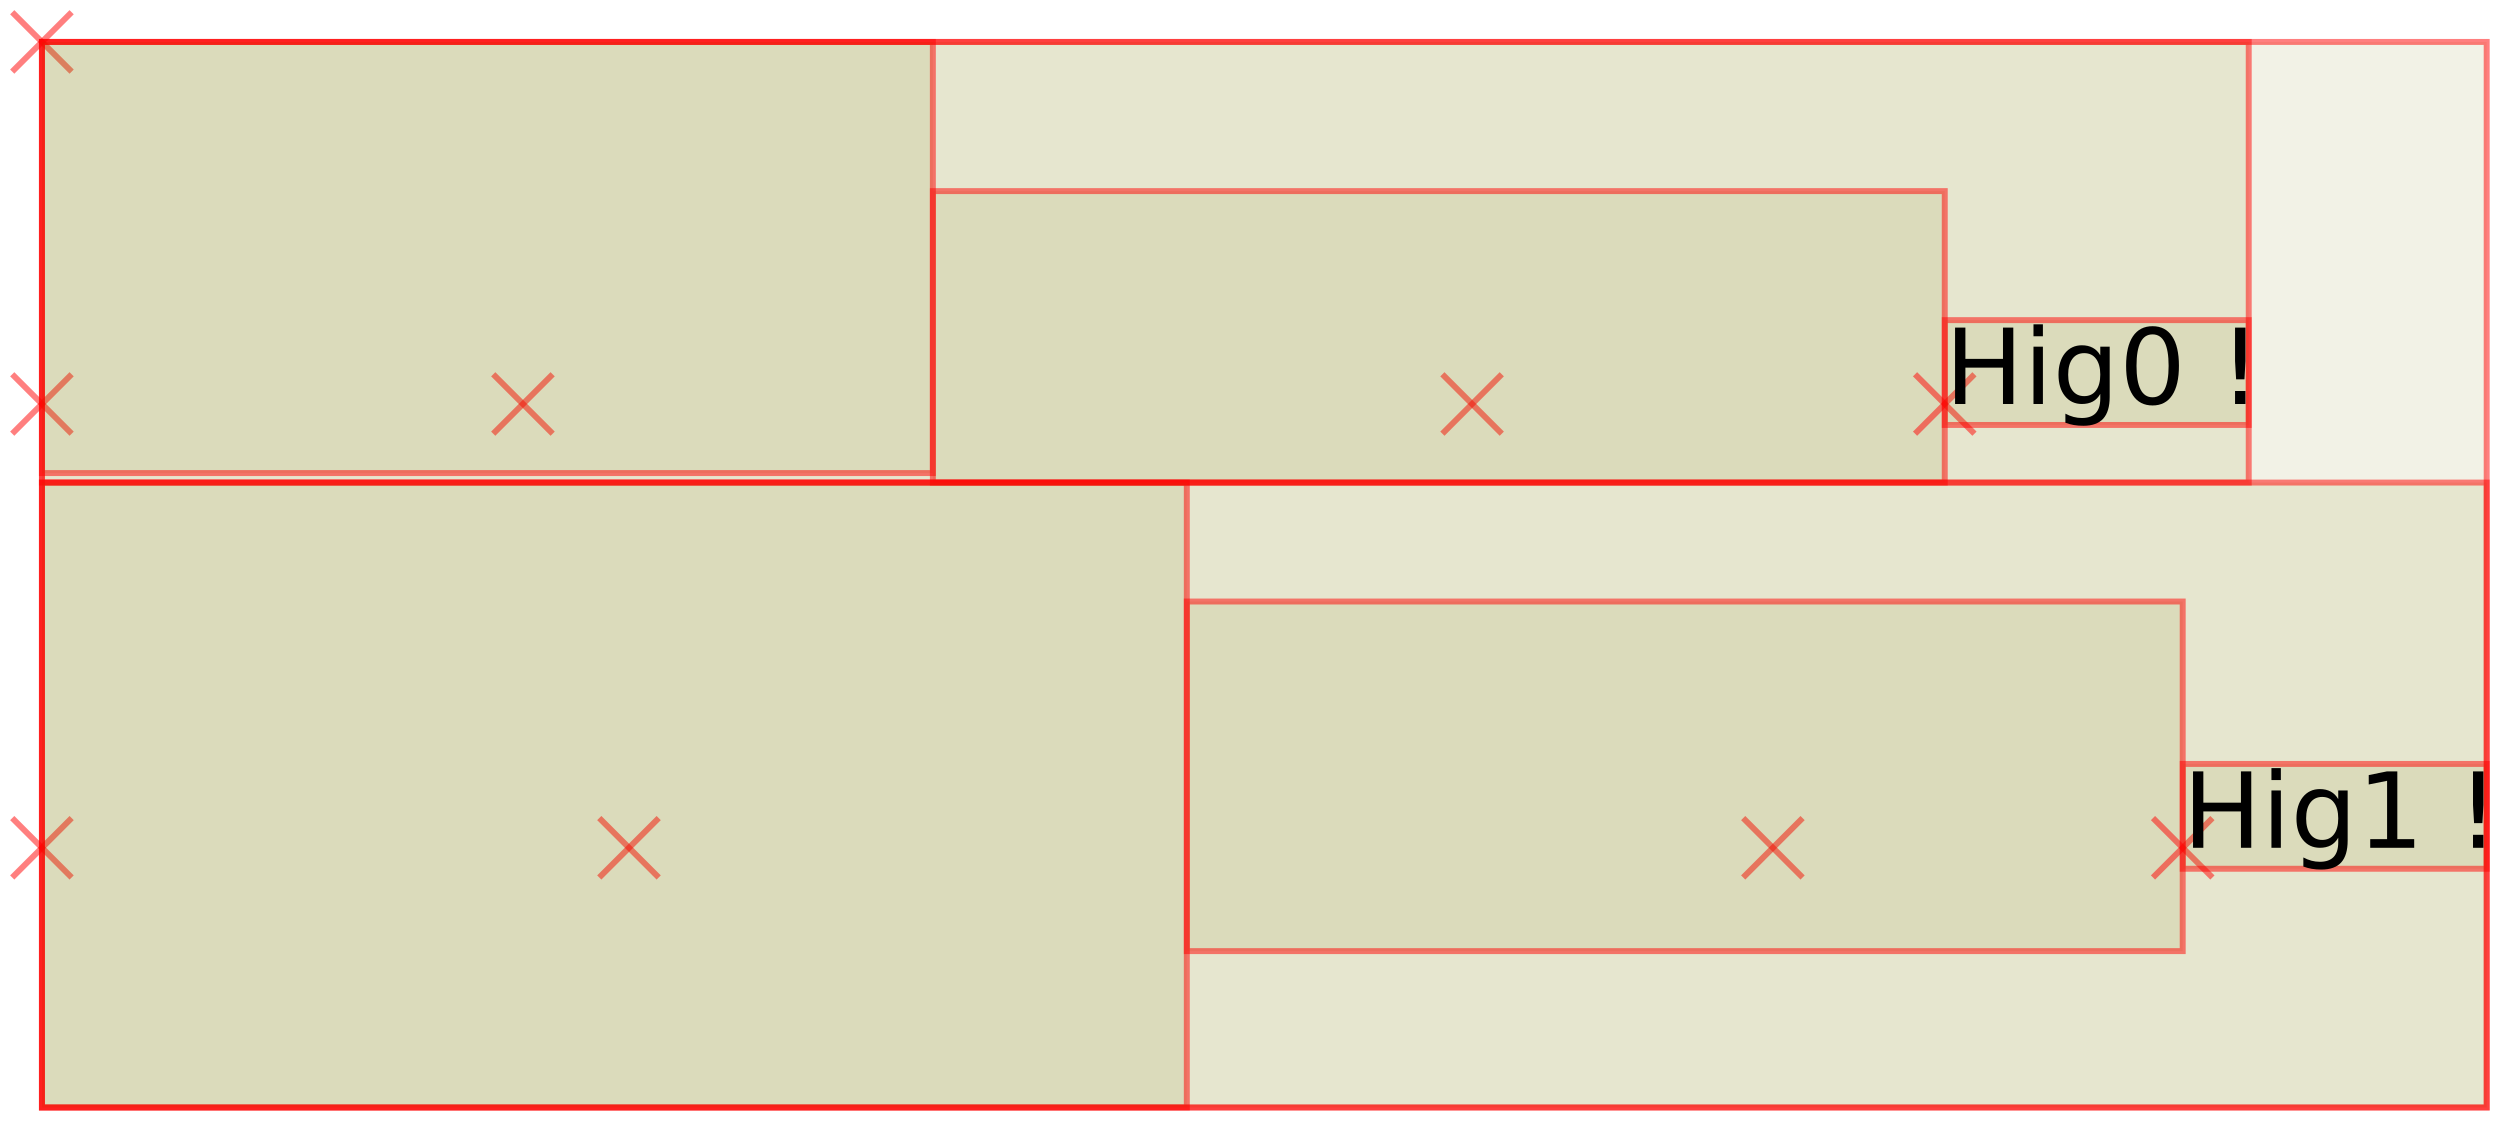
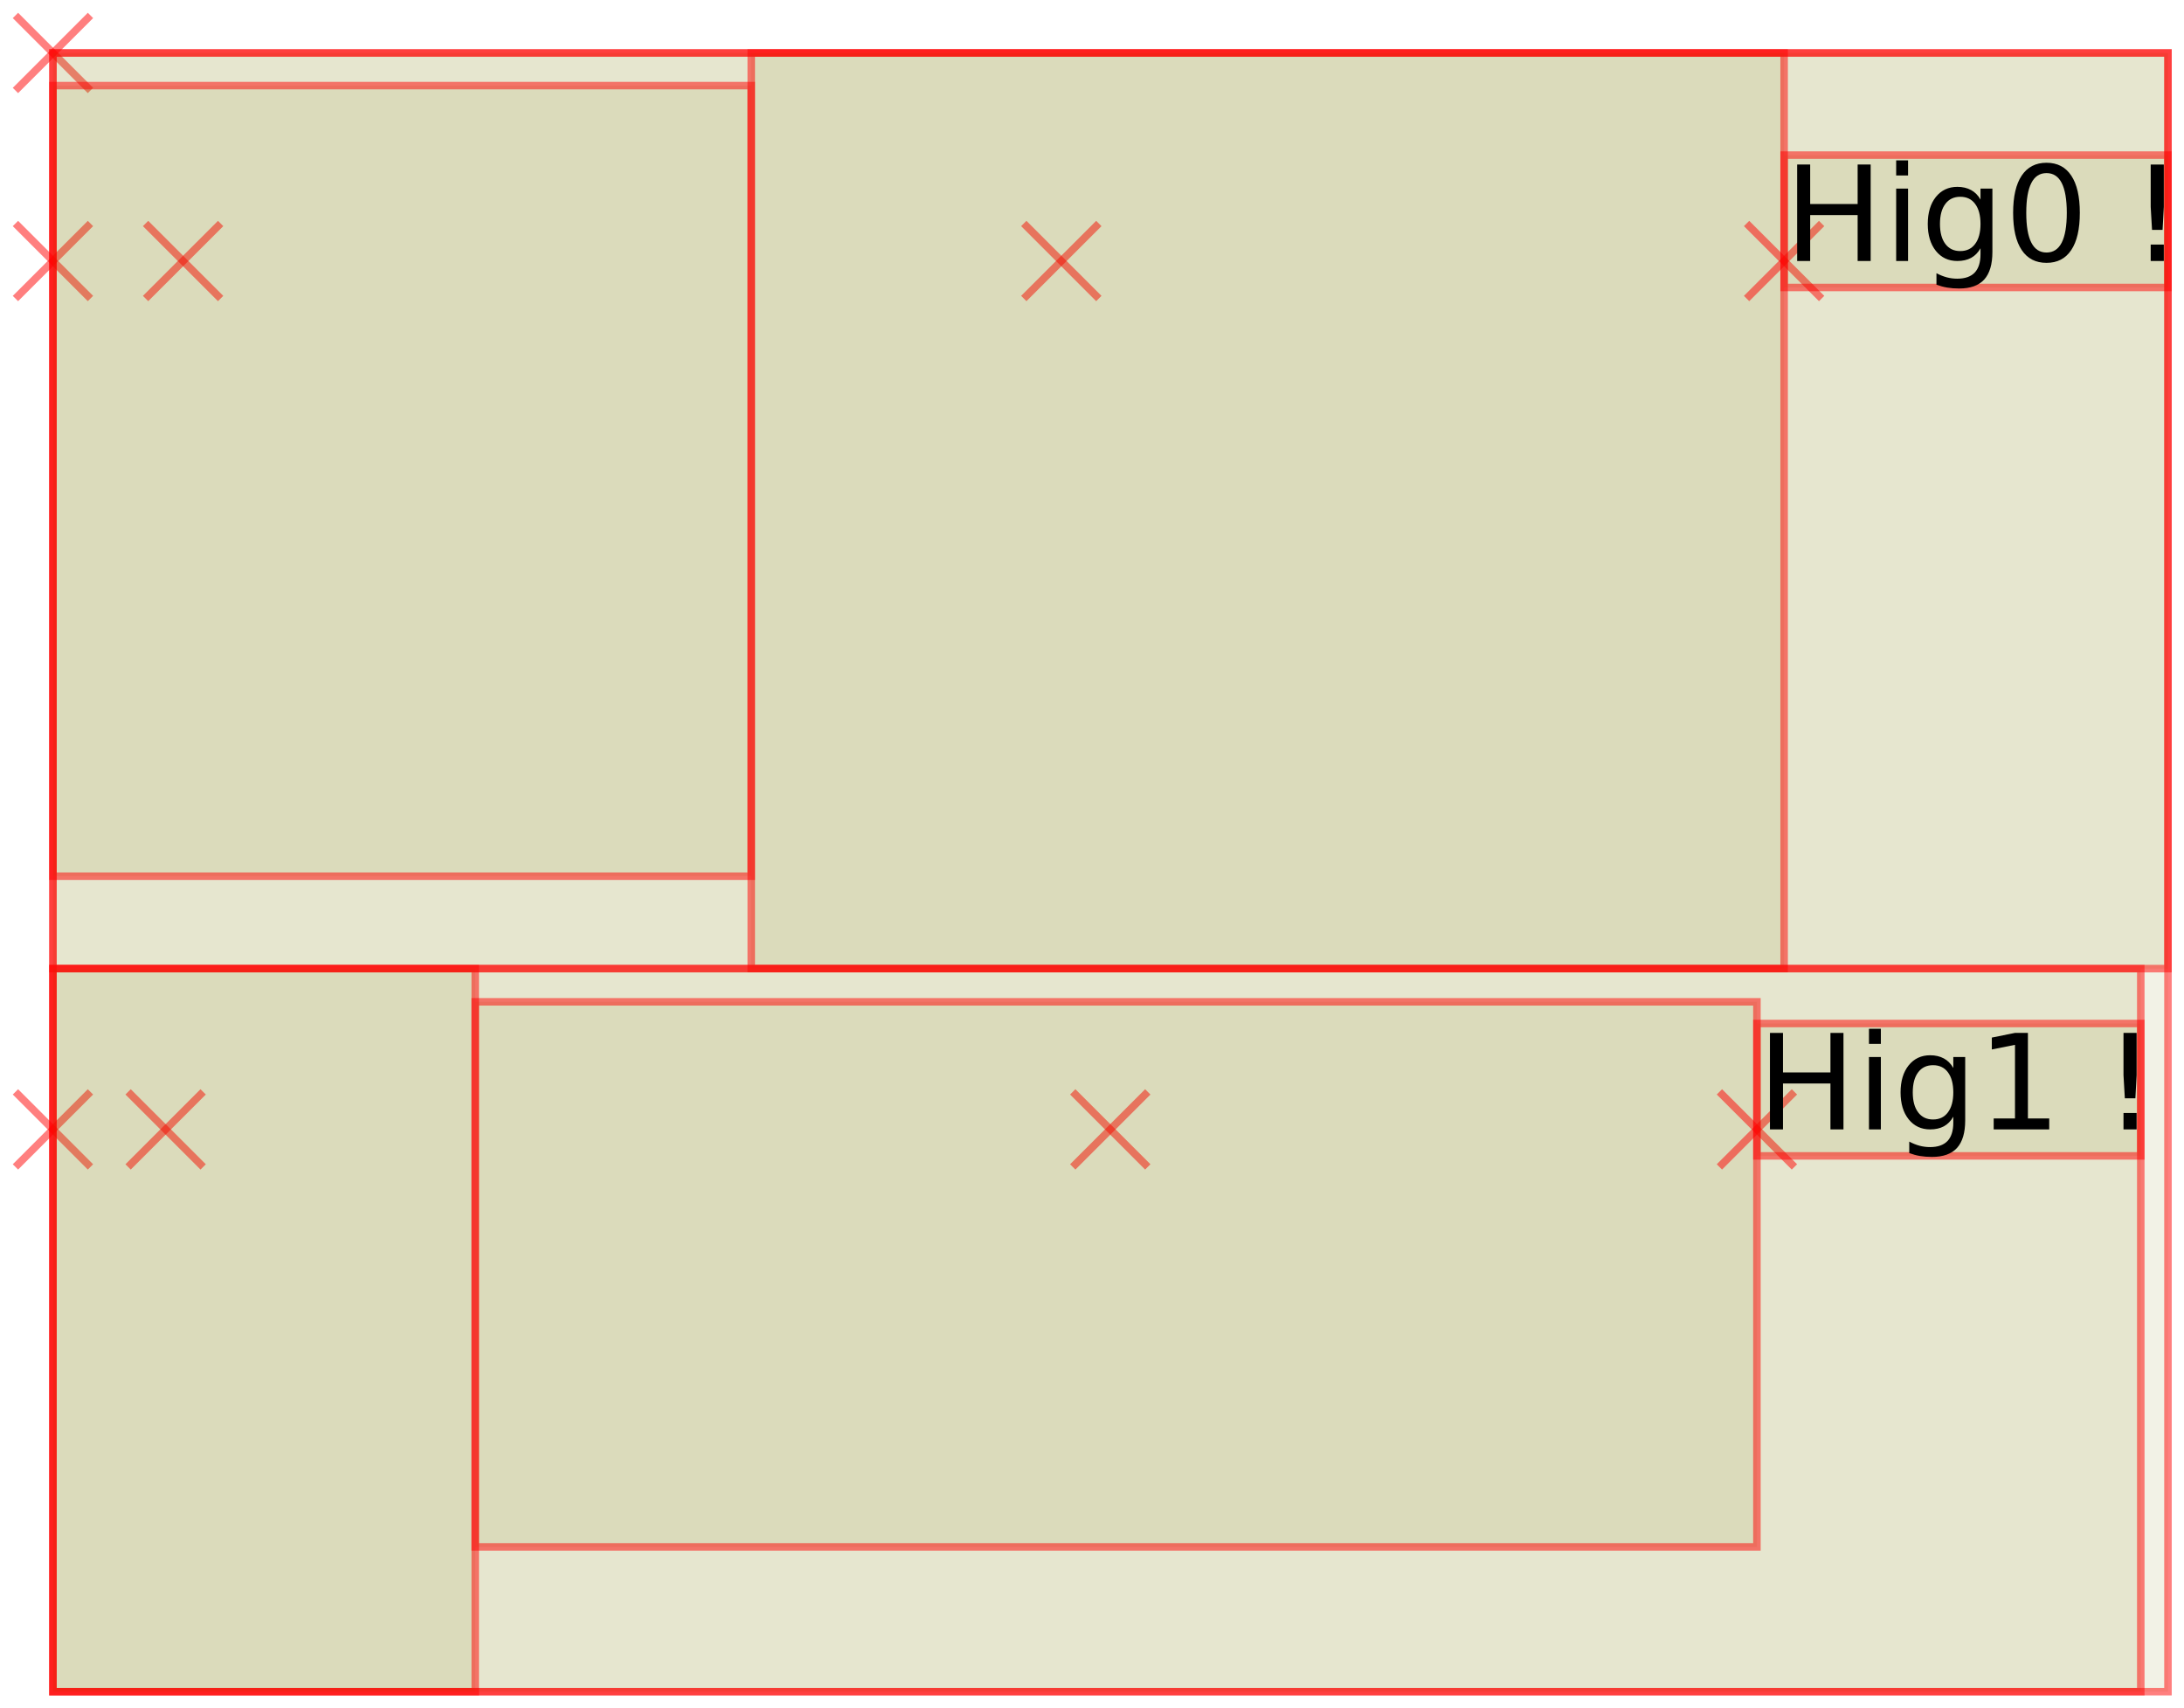
- <svg xmlns="http://www.w3.org/2000/svg" xmlns:xlink="http://www.w3.org/1999/xlink" width="477pt" height="214pt" viewBox="0 0 477 214" version="1.1">
+ <svg xmlns="http://www.w3.org/2000/svg" xmlns:xlink="http://www.w3.org/1999/xlink" width="330pt" height="258pt" viewBox="0 0 330 258" version="1.1">
  <defs>
    <g>
      <symbol overflow="visible" id="glyph0-0">
        <path style="stroke:none;" d="M 1 3.531 L 1 -14.109 L 11 -14.109 L 11 3.531 Z M 2.125 2.422 L 9.891 2.422 L 9.891 -12.984 L 2.125 -12.984 Z M 2.125 2.422 " />
      </symbol>
      <symbol overflow="visible" id="glyph0-1">
        <path style="stroke:none;" d="M 1.969 -14.578 L 3.938 -14.578 L 3.938 -8.609 L 11.109 -8.609 L 11.109 -14.578 L 13.078 -14.578 L 13.078 0 L 11.109 0 L 11.109 -6.938 L 3.938 -6.938 L 3.938 0 L 1.969 0 Z M 1.969 -14.578 " />
      </symbol>
      <symbol overflow="visible" id="glyph0-2">
        <path style="stroke:none;" d="M 1.891 -10.938 L 3.688 -10.938 L 3.688 0 L 1.891 0 Z M 1.891 -15.203 L 3.688 -15.203 L 3.688 -12.922 L 1.891 -12.922 Z M 1.891 -15.203 " />
      </symbol>
      <symbol overflow="visible" id="glyph0-3">
        <path style="stroke:none;" d="M 9.078 -5.594 C 9.078 -6.895 8.805 -7.906 8.266 -8.625 C 7.734 -9.344 6.984 -9.703 6.016 -9.703 C 5.055 -9.703 4.305 -9.344 3.766 -8.625 C 3.223 -7.906 2.953 -6.895 2.953 -5.594 C 2.953 -4.301 3.223 -3.297 3.766 -2.578 C 4.305 -1.859 5.055 -1.5 6.016 -1.5 C 6.984 -1.5 7.734 -1.859 8.266 -2.578 C 8.805 -3.297 9.078 -4.301 9.078 -5.594 Z M 10.875 -1.359 C 10.875 0.504 10.461 1.891 9.641 2.797 C 8.816 3.703 7.551 4.156 5.844 4.156 C 5.207 4.156 4.609 4.109 4.047 4.016 C 3.492 3.922 2.953 3.773 2.422 3.578 L 2.422 1.844 C 2.953 2.125 3.473 2.332 3.984 2.469 C 4.492 2.602 5.02 2.672 5.562 2.672 C 6.738 2.672 7.617 2.363 8.203 1.75 C 8.785 1.133 9.078 0.207 9.078 -1.031 L 9.078 -1.922 C 8.711 -1.273 8.238 -0.789 7.656 -0.469 C 7.07 -0.156 6.379 0 5.578 0 C 4.234 0 3.148 -0.508 2.328 -1.531 C 1.516 -2.551 1.109 -3.906 1.109 -5.594 C 1.109 -7.289 1.516 -8.648 2.328 -9.672 C 3.148 -10.691 4.234 -11.203 5.578 -11.203 C 6.379 -11.203 7.07 -11.039 7.656 -10.719 C 8.238 -10.406 8.711 -9.926 9.078 -9.281 L 9.078 -10.938 L 10.875 -10.938 Z M 10.875 -1.359 " />
      </symbol>
      <symbol overflow="visible" id="glyph0-4">
        <path style="stroke:none;" d="M 6.359 -13.281 C 5.336 -13.281 4.57 -12.781 4.062 -11.781 C 3.551 -10.781 3.297 -9.281 3.297 -7.281 C 3.297 -5.281 3.551 -3.781 4.062 -2.781 C 4.57 -1.781 5.336 -1.281 6.359 -1.281 C 7.379 -1.281 8.145 -1.781 8.656 -2.781 C 9.164 -3.781 9.422 -5.281 9.422 -7.281 C 9.422 -9.281 9.164 -10.781 8.656 -11.781 C 8.145 -12.781 7.379 -13.281 6.359 -13.281 Z M 6.359 -14.844 C 7.992 -14.844 9.238 -14.195 10.094 -12.906 C 10.957 -11.613 11.391 -9.738 11.391 -7.281 C 11.391 -4.82 10.957 -2.945 10.094 -1.656 C 9.238 -0.363 7.992 0.281 6.359 0.281 C 4.723 0.281 3.473 -0.363 2.609 -1.656 C 1.742 -2.945 1.312 -4.82 1.312 -7.281 C 1.312 -9.738 1.742 -11.613 2.609 -12.906 C 3.473 -14.195 4.723 -14.844 6.359 -14.844 Z M 6.359 -14.844 " />
      </symbol>
      <symbol overflow="visible" id="glyph0-5">
        <path style="stroke:none;" d="" />
      </symbol>
      <symbol overflow="visible" id="glyph0-6">
        <path style="stroke:none;" d="M 3.016 -2.484 L 5 -2.484 L 5 0 L 3.016 0 Z M 3.016 -14.578 L 5 -14.578 L 5 -8.188 L 4.812 -4.703 L 3.219 -4.703 L 3.016 -8.188 Z M 3.016 -14.578 " />
      </symbol>
      <symbol overflow="visible" id="glyph0-7">
        <path style="stroke:none;" d="M 2.484 -1.656 L 5.703 -1.656 L 5.703 -12.781 L 2.203 -12.078 L 2.203 -13.875 L 5.688 -14.578 L 7.656 -14.578 L 7.656 -1.656 L 10.875 -1.656 L 10.875 0 L 2.484 0 Z M 2.484 -1.656 " />
      </symbol>
    </g>
  </defs>
  <g id="surface284">
    <path style="fill:none;stroke-width:0.567;stroke-linecap:butt;stroke-linejoin:miter;stroke:rgb(100%,0%,0%);stroke-opacity:0.5;stroke-miterlimit:10;" d="M -2.834 2.834 L 2.834 -2.834 " transform="matrix(2,0,0,2,8,8)" />
    <path style="fill:none;stroke-width:0.567;stroke-linecap:butt;stroke-linejoin:miter;stroke:rgb(100%,0%,0%);stroke-opacity:0.5;stroke-miterlimit:10;" d="M 2.834 2.834 L -2.834 -2.834 " transform="matrix(2,0,0,2,8,8)" />
-     <path style="fill-rule:nonzero;fill:rgb(50%,50%,0%);fill-opacity:0.1;stroke-width:0.567;stroke-linecap:butt;stroke-linejoin:miter;stroke:rgb(100%,0%,0%);stroke-opacity:0.5;stroke-miterlimit:10;" d="M 0 101.654 L 233.23 101.654 L 233.23 0 L 0 0 Z M 0 101.654 " transform="matrix(2,0,0,2,8,8)" />
-     <path style="fill:none;stroke-width:0.567;stroke-linecap:butt;stroke-linejoin:miter;stroke:rgb(100%,0%,0%);stroke-opacity:0.5;stroke-miterlimit:10;" d="M -2.834 37.375 L 2.834 31.705 " transform="matrix(2,0,0,2,8,8)" />
-     <path style="fill:none;stroke-width:0.567;stroke-linecap:butt;stroke-linejoin:miter;stroke:rgb(100%,0%,0%);stroke-opacity:0.5;stroke-miterlimit:10;" d="M 2.834 37.375 L -2.834 31.705 " transform="matrix(2,0,0,2,8,8)" />
-     <path style="fill-rule:nonzero;fill:rgb(50%,50%,0%);fill-opacity:0.1;stroke-width:0.567;stroke-linecap:butt;stroke-linejoin:miter;stroke:rgb(100%,0%,0%);stroke-opacity:0.5;stroke-miterlimit:10;" d="M 0 42.037 L 210.529 42.037 L 210.529 0 L 0 0 Z M 0 42.037 " transform="matrix(2,0,0,2,8,8)" />
-     <path style="fill:none;stroke-width:0.567;stroke-linecap:butt;stroke-linejoin:miter;stroke:rgb(100%,0%,0%);stroke-opacity:0.5;stroke-miterlimit:10;" d="M 43.053 37.375 L 48.723 31.705 " transform="matrix(2,0,0,2,8,8)" />
-     <path style="fill:none;stroke-width:0.567;stroke-linecap:butt;stroke-linejoin:miter;stroke:rgb(100%,0%,0%);stroke-opacity:0.5;stroke-miterlimit:10;" d="M 48.723 37.375 L 43.053 31.705 " transform="matrix(2,0,0,2,8,8)" />
-     <path style="fill-rule:nonzero;fill:rgb(50%,50%,0%);fill-opacity:0.1;stroke-width:0.567;stroke-linecap:butt;stroke-linejoin:miter;stroke:rgb(100%,0%,0%);stroke-opacity:0.5;stroke-miterlimit:10;" d="M 0 41.131 L 84.994 41.131 L 84.994 0 L 0 0 Z M 0 41.131 " transform="matrix(2,0,0,2,8,8)" />
-     <path style="fill:none;stroke-width:0.567;stroke-linecap:butt;stroke-linejoin:miter;stroke:rgb(100%,0%,0%);stroke-opacity:0.5;stroke-miterlimit:10;" d="M 133.602 37.375 L 139.271 31.705 " transform="matrix(2,0,0,2,8,8)" />
-     <path style="fill:none;stroke-width:0.567;stroke-linecap:butt;stroke-linejoin:miter;stroke:rgb(100%,0%,0%);stroke-opacity:0.5;stroke-miterlimit:10;" d="M 139.271 37.375 L 133.602 31.705 " transform="matrix(2,0,0,2,8,8)" />
-     <path style="fill-rule:nonzero;fill:rgb(50%,50%,0%);fill-opacity:0.1;stroke-width:0.567;stroke-linecap:butt;stroke-linejoin:miter;stroke:rgb(100%,0%,0%);stroke-opacity:0.5;stroke-miterlimit:10;" d="M 84.994 42.037 L 181.529 42.037 L 181.529 14.232 L 84.994 14.232 Z M 84.994 42.037 " transform="matrix(2,0,0,2,8,8)" />
-     <path style="fill:none;stroke-width:0.567;stroke-linecap:butt;stroke-linejoin:miter;stroke:rgb(100%,0%,0%);stroke-opacity:0.5;stroke-miterlimit:10;" d="M 178.695 37.375 L 184.363 31.705 " transform="matrix(2,0,0,2,8,8)" />
-     <path style="fill:none;stroke-width:0.567;stroke-linecap:butt;stroke-linejoin:miter;stroke:rgb(100%,0%,0%);stroke-opacity:0.5;stroke-miterlimit:10;" d="M 184.363 37.375 L 178.695 31.705 " transform="matrix(2,0,0,2,8,8)" />
-     <path style="fill-rule:nonzero;fill:rgb(50%,50%,0%);fill-opacity:0.1;stroke-width:0.567;stroke-linecap:butt;stroke-linejoin:miter;stroke:rgb(100%,0%,0%);stroke-opacity:0.5;stroke-miterlimit:10;" d="M 181.529 36.541 L 210.529 36.541 L 210.529 26.541 L 181.529 26.541 Z M 181.529 36.541 " transform="matrix(2,0,0,2,8,8)" />
+     <path style="fill-rule:nonzero;fill:rgb(50%,50%,0%);fill-opacity:0.1;stroke-width:0.567;stroke-linecap:butt;stroke-linejoin:miter;stroke:rgb(100%,0%,0%);stroke-opacity:0.5;stroke-miterlimit:10;" d="M 0 123.795 L 159.789 123.795 L 159.789 0 L 0 0 Z M 0 123.795 " transform="matrix(2,0,0,2,8,8)" />
+     <path style="fill:none;stroke-width:0.567;stroke-linecap:butt;stroke-linejoin:miter;stroke:rgb(100%,0%,0%);stroke-opacity:0.5;stroke-miterlimit:10;" d="M -2.834 18.551 L 2.834 12.883 " transform="matrix(2,0,0,2,8,8)" />
+     <path style="fill:none;stroke-width:0.567;stroke-linecap:butt;stroke-linejoin:miter;stroke:rgb(100%,0%,0%);stroke-opacity:0.5;stroke-miterlimit:10;" d="M 2.834 18.551 L -2.834 12.883 " transform="matrix(2,0,0,2,8,8)" />
+     <path style="fill-rule:nonzero;fill:rgb(50%,50%,0%);fill-opacity:0.1;stroke-width:0.567;stroke-linecap:butt;stroke-linejoin:miter;stroke:rgb(100%,0%,0%);stroke-opacity:0.5;stroke-miterlimit:10;" d="M 0 69.172 L 159.789 69.172 L 159.789 0 L 0 0 Z M 0 69.172 " transform="matrix(2,0,0,2,8,8)" />
+     <path style="fill:none;stroke-width:0.567;stroke-linecap:butt;stroke-linejoin:miter;stroke:rgb(100%,0%,0%);stroke-opacity:0.5;stroke-miterlimit:10;" d="M 6.998 18.551 L 12.668 12.883 " transform="matrix(2,0,0,2,8,8)" />
+     <path style="fill:none;stroke-width:0.567;stroke-linecap:butt;stroke-linejoin:miter;stroke:rgb(100%,0%,0%);stroke-opacity:0.5;stroke-miterlimit:10;" d="M 12.668 18.551 L 6.998 12.883 " transform="matrix(2,0,0,2,8,8)" />
+     <path style="fill-rule:nonzero;fill:rgb(50%,50%,0%);fill-opacity:0.1;stroke-width:0.567;stroke-linecap:butt;stroke-linejoin:miter;stroke:rgb(100%,0%,0%);stroke-opacity:0.5;stroke-miterlimit:10;" d="M 0 62.191 L 52.756 62.191 L 52.756 2.467 L 0 2.467 Z M 0 62.191 " transform="matrix(2,0,0,2,8,8)" />
+     <path style="fill:none;stroke-width:0.567;stroke-linecap:butt;stroke-linejoin:miter;stroke:rgb(100%,0%,0%);stroke-opacity:0.5;stroke-miterlimit:10;" d="M 73.346 18.551 L 79.016 12.883 " transform="matrix(2,0,0,2,8,8)" />
+     <path style="fill:none;stroke-width:0.567;stroke-linecap:butt;stroke-linejoin:miter;stroke:rgb(100%,0%,0%);stroke-opacity:0.5;stroke-miterlimit:10;" d="M 79.016 18.551 L 73.346 12.883 " transform="matrix(2,0,0,2,8,8)" />
+     <path style="fill-rule:nonzero;fill:rgb(50%,50%,0%);fill-opacity:0.1;stroke-width:0.567;stroke-linecap:butt;stroke-linejoin:miter;stroke:rgb(100%,0%,0%);stroke-opacity:0.5;stroke-miterlimit:10;" d="M 52.756 69.172 L 130.789 69.172 L 130.789 0 L 52.756 0 Z M 52.756 69.172 " transform="matrix(2,0,0,2,8,8)" />
+     <path style="fill:none;stroke-width:0.567;stroke-linecap:butt;stroke-linejoin:miter;stroke:rgb(100%,0%,0%);stroke-opacity:0.5;stroke-miterlimit:10;" d="M 127.953 18.551 L 133.623 12.883 " transform="matrix(2,0,0,2,8,8)" />
+     <path style="fill:none;stroke-width:0.567;stroke-linecap:butt;stroke-linejoin:miter;stroke:rgb(100%,0%,0%);stroke-opacity:0.5;stroke-miterlimit:10;" d="M 133.623 18.551 L 127.953 12.883 " transform="matrix(2,0,0,2,8,8)" />
+     <path style="fill-rule:nonzero;fill:rgb(50%,50%,0%);fill-opacity:0.1;stroke-width:0.567;stroke-linecap:butt;stroke-linejoin:miter;stroke:rgb(100%,0%,0%);stroke-opacity:0.5;stroke-miterlimit:10;" d="M 130.789 17.717 L 159.789 17.717 L 159.789 7.717 L 130.789 7.717 Z M 130.789 17.717 " transform="matrix(2,0,0,2,8,8)" />
    <g style="fill:rgb(0%,0%,0%);fill-opacity:1;">
-       <use xlink:href="#glyph0-1" x="371.059" y="77.082" />
-       <use xlink:href="#glyph0-2" x="386.098" y="77.082" />
-       <use xlink:href="#glyph0-3" x="391.654" y="77.082" />
-       <use xlink:href="#glyph0-4" x="404.35" y="77.082" />
-       <use xlink:href="#glyph0-5" x="417.074" y="77.082" />
-       <use xlink:href="#glyph0-6" x="423.432" y="77.082" />
+       <use xlink:href="#glyph0-1" x="269.578" y="39.434" />
+       <use xlink:href="#glyph0-2" x="284.617" y="39.434" />
+       <use xlink:href="#glyph0-3" x="290.174" y="39.434" />
+       <use xlink:href="#glyph0-4" x="302.869" y="39.434" />
+       <use xlink:href="#glyph0-5" x="315.594" y="39.434" />
+       <use xlink:href="#glyph0-6" x="321.951" y="39.434" />
    </g>
-     <path style="fill:none;stroke-width:0.567;stroke-linecap:butt;stroke-linejoin:miter;stroke:rgb(100%,0%,0%);stroke-opacity:0.5;stroke-miterlimit:10;" d="M -2.834 79.713 L 2.834 74.043 " transform="matrix(2,0,0,2,8,8)" />
-     <path style="fill:none;stroke-width:0.567;stroke-linecap:butt;stroke-linejoin:miter;stroke:rgb(100%,0%,0%);stroke-opacity:0.5;stroke-miterlimit:10;" d="M 2.834 79.713 L -2.834 74.043 " transform="matrix(2,0,0,2,8,8)" />
-     <path style="fill-rule:nonzero;fill:rgb(50%,50%,0%);fill-opacity:0.1;stroke-width:0.567;stroke-linecap:butt;stroke-linejoin:miter;stroke:rgb(100%,0%,0%);stroke-opacity:0.5;stroke-miterlimit:10;" d="M 0 101.654 L 233.23 101.654 L 233.23 42.037 L 0 42.037 Z M 0 101.654 " transform="matrix(2,0,0,2,8,8)" />
-     <path style="fill:none;stroke-width:0.567;stroke-linecap:butt;stroke-linejoin:miter;stroke:rgb(100%,0%,0%);stroke-opacity:0.5;stroke-miterlimit:10;" d="M 53.17 79.713 L 58.84 74.043 " transform="matrix(2,0,0,2,8,8)" />
-     <path style="fill:none;stroke-width:0.567;stroke-linecap:butt;stroke-linejoin:miter;stroke:rgb(100%,0%,0%);stroke-opacity:0.5;stroke-miterlimit:10;" d="M 58.84 79.713 L 53.17 74.043 " transform="matrix(2,0,0,2,8,8)" />
-     <path style="fill-rule:nonzero;fill:rgb(50%,50%,0%);fill-opacity:0.1;stroke-width:0.567;stroke-linecap:butt;stroke-linejoin:miter;stroke:rgb(100%,0%,0%);stroke-opacity:0.5;stroke-miterlimit:10;" d="M 0 101.654 L 109.221 101.654 L 109.221 42.037 L 0 42.037 Z M 0 101.654 " transform="matrix(2,0,0,2,8,8)" />
-     <path style="fill:none;stroke-width:0.567;stroke-linecap:butt;stroke-linejoin:miter;stroke:rgb(100%,0%,0%);stroke-opacity:0.5;stroke-miterlimit:10;" d="M 162.299 79.713 L 167.967 74.043 " transform="matrix(2,0,0,2,8,8)" />
-     <path style="fill:none;stroke-width:0.567;stroke-linecap:butt;stroke-linejoin:miter;stroke:rgb(100%,0%,0%);stroke-opacity:0.5;stroke-miterlimit:10;" d="M 167.967 79.713 L 162.299 74.043 " transform="matrix(2,0,0,2,8,8)" />
-     <path style="fill-rule:nonzero;fill:rgb(50%,50%,0%);fill-opacity:0.1;stroke-width:0.567;stroke-linecap:butt;stroke-linejoin:miter;stroke:rgb(100%,0%,0%);stroke-opacity:0.5;stroke-miterlimit:10;" d="M 109.221 86.736 L 204.23 86.736 L 204.23 53.385 L 109.221 53.385 Z M 109.221 86.736 " transform="matrix(2,0,0,2,8,8)" />
-     <path style="fill:none;stroke-width:0.567;stroke-linecap:butt;stroke-linejoin:miter;stroke:rgb(100%,0%,0%);stroke-opacity:0.5;stroke-miterlimit:10;" d="M 201.395 79.713 L 207.064 74.043 " transform="matrix(2,0,0,2,8,8)" />
-     <path style="fill:none;stroke-width:0.567;stroke-linecap:butt;stroke-linejoin:miter;stroke:rgb(100%,0%,0%);stroke-opacity:0.5;stroke-miterlimit:10;" d="M 207.064 79.713 L 201.395 74.043 " transform="matrix(2,0,0,2,8,8)" />
-     <path style="fill-rule:nonzero;fill:rgb(50%,50%,0%);fill-opacity:0.1;stroke-width:0.567;stroke-linecap:butt;stroke-linejoin:miter;stroke:rgb(100%,0%,0%);stroke-opacity:0.5;stroke-miterlimit:10;" d="M 204.23 78.879 L 233.23 78.879 L 233.23 68.879 L 204.23 68.879 Z M 204.23 78.879 " transform="matrix(2,0,0,2,8,8)" />
+     <path style="fill:none;stroke-width:0.567;stroke-linecap:butt;stroke-linejoin:miter;stroke:rgb(100%,0%,0%);stroke-opacity:0.5;stroke-miterlimit:10;" d="M -2.834 84.154 L 2.834 78.484 " transform="matrix(2,0,0,2,8,8)" />
+     <path style="fill:none;stroke-width:0.567;stroke-linecap:butt;stroke-linejoin:miter;stroke:rgb(100%,0%,0%);stroke-opacity:0.5;stroke-miterlimit:10;" d="M 2.834 84.154 L -2.834 78.484 " transform="matrix(2,0,0,2,8,8)" />
+     <path style="fill-rule:nonzero;fill:rgb(50%,50%,0%);fill-opacity:0.1;stroke-width:0.567;stroke-linecap:butt;stroke-linejoin:miter;stroke:rgb(100%,0%,0%);stroke-opacity:0.5;stroke-miterlimit:10;" d="M 0 123.795 L 157.734 123.795 L 157.734 69.172 L 0 69.172 Z M 0 123.795 " transform="matrix(2,0,0,2,8,8)" />
+     <path style="fill:none;stroke-width:0.567;stroke-linecap:butt;stroke-linejoin:miter;stroke:rgb(100%,0%,0%);stroke-opacity:0.5;stroke-miterlimit:10;" d="M 5.678 84.154 L 11.348 78.484 " transform="matrix(2,0,0,2,8,8)" />
+     <path style="fill:none;stroke-width:0.567;stroke-linecap:butt;stroke-linejoin:miter;stroke:rgb(100%,0%,0%);stroke-opacity:0.5;stroke-miterlimit:10;" d="M 11.348 84.154 L 5.678 78.484 " transform="matrix(2,0,0,2,8,8)" />
+     <path style="fill-rule:nonzero;fill:rgb(50%,50%,0%);fill-opacity:0.1;stroke-width:0.567;stroke-linecap:butt;stroke-linejoin:miter;stroke:rgb(100%,0%,0%);stroke-opacity:0.5;stroke-miterlimit:10;" d="M 0 123.795 L 31.904 123.795 L 31.904 69.172 L 0 69.172 Z M 0 123.795 " transform="matrix(2,0,0,2,8,8)" />
+     <path style="fill:none;stroke-width:0.567;stroke-linecap:butt;stroke-linejoin:miter;stroke:rgb(100%,0%,0%);stroke-opacity:0.5;stroke-miterlimit:10;" d="M 77.045 84.154 L 82.715 78.484 " transform="matrix(2,0,0,2,8,8)" />
+     <path style="fill:none;stroke-width:0.567;stroke-linecap:butt;stroke-linejoin:miter;stroke:rgb(100%,0%,0%);stroke-opacity:0.5;stroke-miterlimit:10;" d="M 82.715 84.154 L 77.045 78.484 " transform="matrix(2,0,0,2,8,8)" />
+     <path style="fill-rule:nonzero;fill:rgb(50%,50%,0%);fill-opacity:0.1;stroke-width:0.567;stroke-linecap:butt;stroke-linejoin:miter;stroke:rgb(100%,0%,0%);stroke-opacity:0.5;stroke-miterlimit:10;" d="M 31.904 112.859 L 128.734 112.859 L 128.734 71.682 L 31.904 71.682 Z M 31.904 112.859 " transform="matrix(2,0,0,2,8,8)" />
+     <path style="fill:none;stroke-width:0.567;stroke-linecap:butt;stroke-linejoin:miter;stroke:rgb(100%,0%,0%);stroke-opacity:0.5;stroke-miterlimit:10;" d="M 125.9 84.154 L 131.568 78.484 " transform="matrix(2,0,0,2,8,8)" />
+     <path style="fill:none;stroke-width:0.567;stroke-linecap:butt;stroke-linejoin:miter;stroke:rgb(100%,0%,0%);stroke-opacity:0.5;stroke-miterlimit:10;" d="M 131.568 84.154 L 125.9 78.484 " transform="matrix(2,0,0,2,8,8)" />
+     <path style="fill-rule:nonzero;fill:rgb(50%,50%,0%);fill-opacity:0.1;stroke-width:0.567;stroke-linecap:butt;stroke-linejoin:miter;stroke:rgb(100%,0%,0%);stroke-opacity:0.5;stroke-miterlimit:10;" d="M 128.734 83.32 L 157.734 83.32 L 157.734 73.32 L 128.734 73.32 Z M 128.734 83.32 " transform="matrix(2,0,0,2,8,8)" />
    <g style="fill:rgb(0%,0%,0%);fill-opacity:1;">
-       <use xlink:href="#glyph0-1" x="416.461" y="161.758" />
-       <use xlink:href="#glyph0-2" x="431.5" y="161.758" />
-       <use xlink:href="#glyph0-3" x="437.057" y="161.758" />
-       <use xlink:href="#glyph0-7" x="449.752" y="161.758" />
-       <use xlink:href="#glyph0-5" x="462.477" y="161.758" />
-       <use xlink:href="#glyph0-6" x="468.834" y="161.758" />
+       <use xlink:href="#glyph0-1" x="265.469" y="170.641" />
+       <use xlink:href="#glyph0-2" x="280.508" y="170.641" />
+       <use xlink:href="#glyph0-3" x="286.064" y="170.641" />
+       <use xlink:href="#glyph0-7" x="298.76" y="170.641" />
+       <use xlink:href="#glyph0-5" x="311.484" y="170.641" />
+       <use xlink:href="#glyph0-6" x="317.842" y="170.641" />
    </g>
  </g>
</svg>
